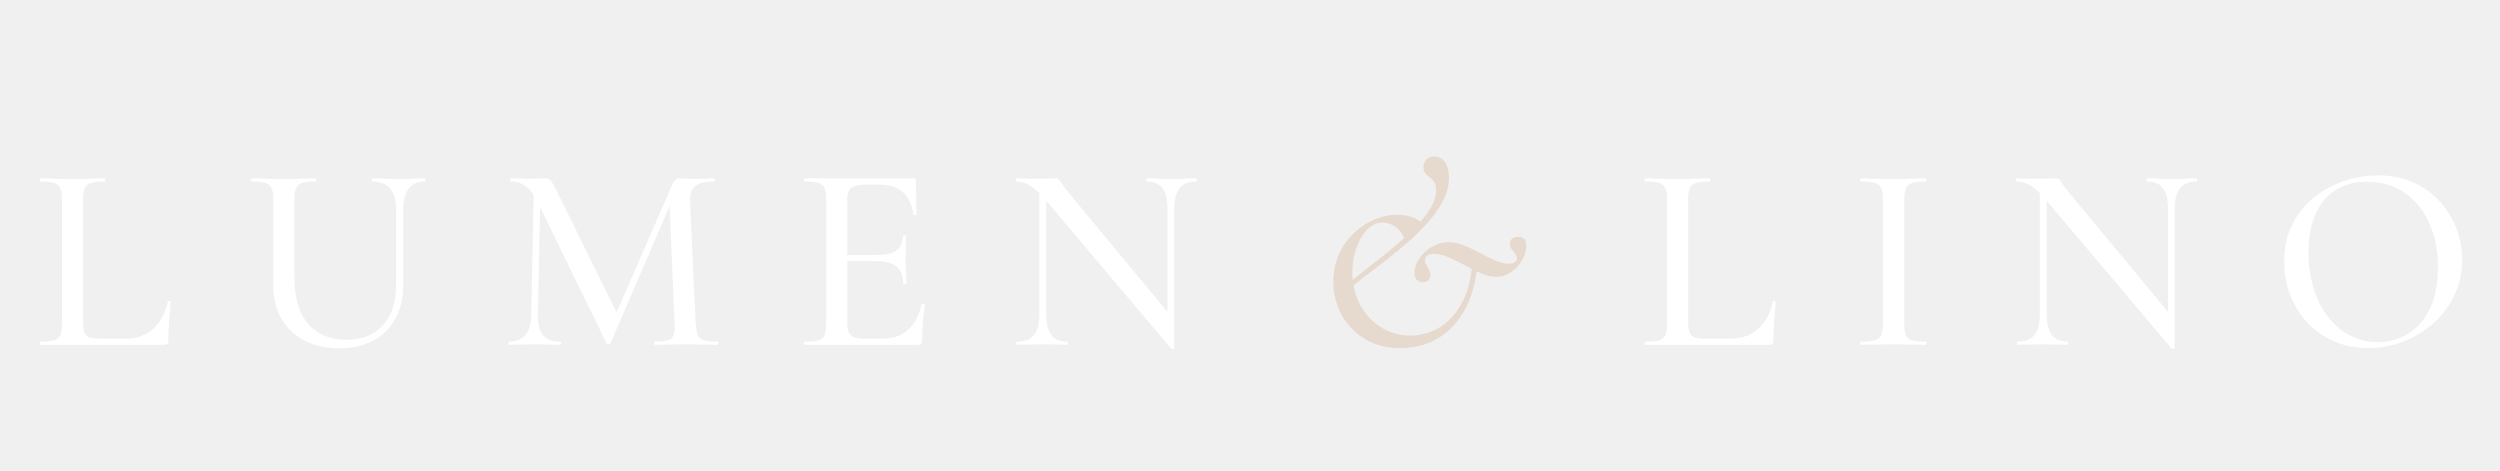
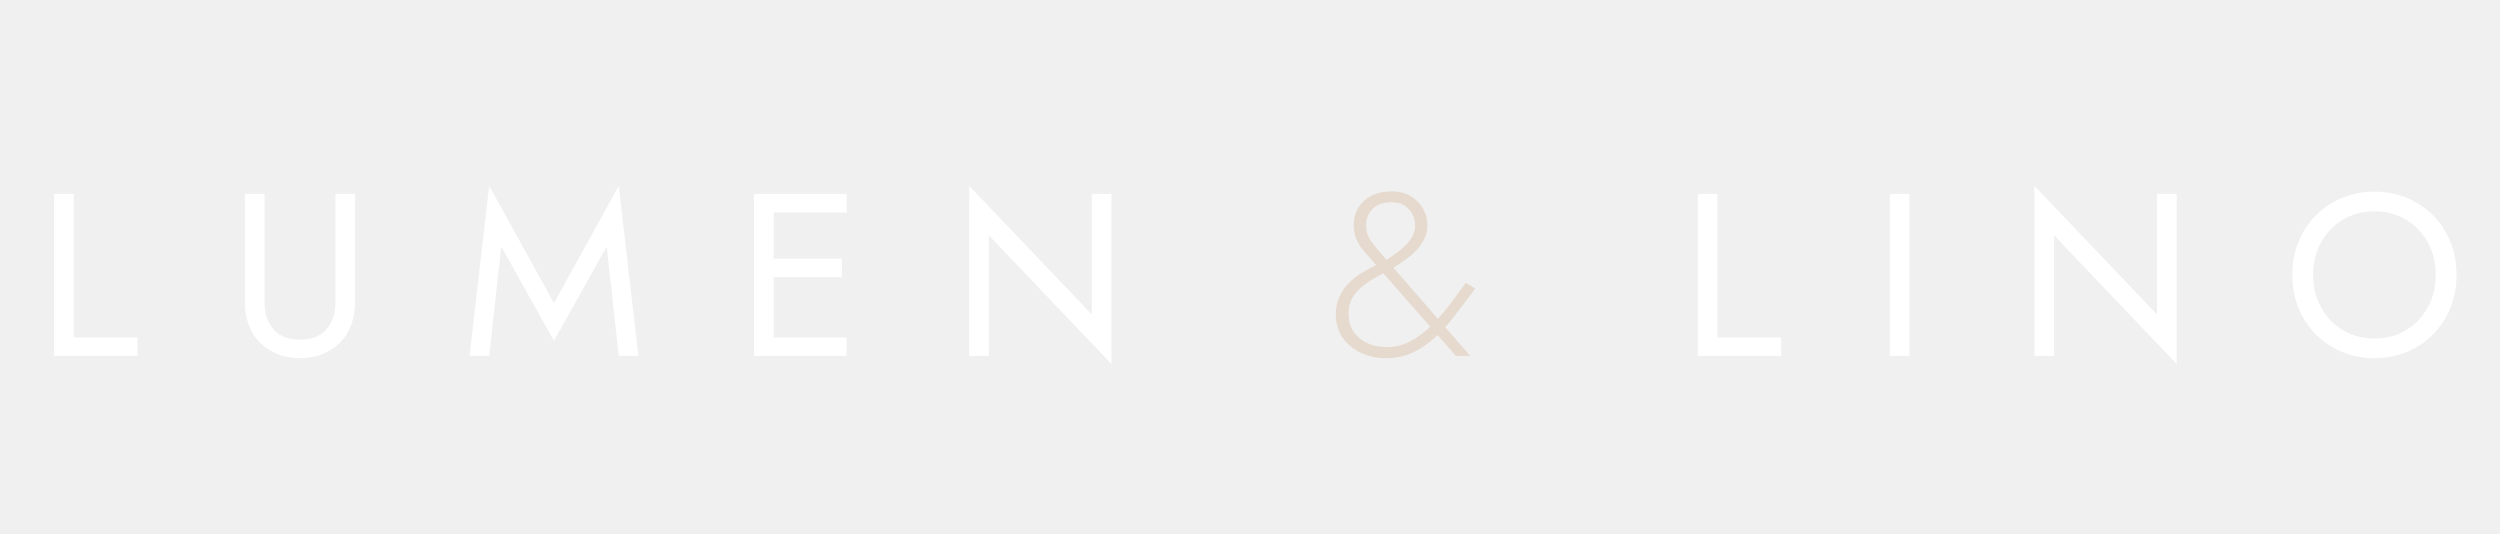
- <svg xmlns="http://www.w3.org/2000/svg" viewBox="0 0 319 60" width="638" height="120" role="img" aria-label="Lumen &amp; Lino">
-   <path fill="#FFFFFF" d="M10.596 25.538V41.11Q10.596 41.994 10.783 42.453Q10.97 42.912 11.497 43.065Q12.024 43.218 13.078 43.218H15.968Q18.178 43.218 19.572 41.926Q20.966 40.634 21.408 38.492Q21.408 38.39 21.595 38.407Q21.782 38.424 21.782 38.526Q21.68 39.512 21.578 40.906Q21.476 42.3 21.476 43.49Q21.476 44.0 20.966 44.0H5.122Q5.054 44.0 5.054 43.796Q5.054 43.592 5.122 43.592Q6.312 43.592 6.907 43.422Q7.502 43.252 7.706 42.742Q7.91 42.232 7.91 41.246V25.504Q7.91 24.518 7.706 24.025Q7.502 23.532 6.907 23.345Q6.312 23.158 5.122 23.158Q5.054 23.158 5.054 22.954Q5.054 22.75 5.122 22.75Q5.938 22.75 7.009 22.801Q8.08 22.852 9.236 22.852Q10.46 22.852 11.497 22.801Q12.534 22.75 13.35 22.75Q13.418 22.75 13.418 22.954Q13.418 23.158 13.35 23.158Q12.16 23.158 11.582 23.345Q11.004 23.532 10.8 24.042Q10.596 24.552 10.596 25.538Z M50.546 26.66Q50.546 24.96 49.781 24.059Q49.016 23.158 47.52 23.158Q47.418 23.158 47.418 22.954Q47.418 22.75 47.52 22.75Q48.302 22.75 49.152 22.801Q50.002 22.852 50.988 22.852Q51.838 22.852 52.671 22.801Q53.504 22.75 54.218 22.75Q54.286 22.75 54.286 22.954Q54.286 23.158 54.218 23.158Q52.858 23.158 52.161 24.059Q51.464 24.96 51.464 26.66V36.282Q51.464 38.832 50.444 40.668Q49.424 42.504 47.588 43.473Q45.752 44.442 43.304 44.442Q40.788 44.442 38.884 43.473Q36.98 42.504 35.926 40.702Q34.872 38.9 34.872 36.418V25.504Q34.872 24.518 34.668 24.025Q34.464 23.532 33.869 23.345Q33.274 23.158 32.118 23.158Q32.016 23.158 32.016 22.954Q32.016 22.75 32.118 22.75Q32.968 22.75 33.988 22.801Q35.008 22.852 36.198 22.852Q37.422 22.852 38.459 22.801Q39.496 22.75 40.278 22.75Q40.38 22.75 40.38 22.954Q40.38 23.158 40.278 23.158Q39.122 23.158 38.527 23.362Q37.932 23.566 37.745 24.076Q37.558 24.586 37.558 25.572V35.228Q37.558 39.308 39.326 41.331Q41.094 43.354 44.222 43.354Q47.214 43.354 48.88 41.501Q50.546 39.648 50.546 36.316Z M67.784 40.124 68.124 23.532 68.974 23.6 68.634 40.124Q68.6 41.892 69.263 42.742Q69.926 43.592 71.49 43.592Q71.592 43.592 71.592 43.796Q71.592 44.0 71.49 44.0Q70.742 44.0 69.96 43.966Q69.178 43.932 68.192 43.932Q67.274 43.932 66.458 43.966Q65.642 44.0 64.928 44.0Q64.86 44.0 64.86 43.796Q64.86 43.592 64.928 43.592Q66.356 43.592 67.053 42.742Q67.75 41.892 67.784 40.124ZM91.584 43.592Q91.652 43.592 91.652 43.796Q91.652 44.0 91.584 44.0Q90.734 44.0 89.68 43.966Q88.626 43.932 87.436 43.932Q86.314 43.932 85.328 43.966Q84.342 44.0 83.56 44.0Q83.458 44.0 83.458 43.796Q83.458 43.592 83.56 43.592Q85.226 43.592 85.702 43.15Q86.178 42.708 86.076 41.246L85.396 25.232L86.722 23.328L77.916 43.762Q77.882 43.898 77.661 43.898Q77.44 43.898 77.372 43.762L68.498 25.572Q67.308 23.158 65.166 23.158Q65.098 23.158 65.098 22.954Q65.098 22.75 65.166 22.75Q65.778 22.75 66.441 22.784Q67.104 22.818 67.58 22.818Q68.226 22.818 68.753 22.784Q69.28 22.75 69.552 22.75Q70.028 22.75 70.3 23.073Q70.572 23.396 71.116 24.518L78.834 40.192L77.576 42.368L85.77 23.6Q85.94 23.192 86.195 22.971Q86.45 22.75 86.79 22.75Q87.028 22.75 87.385 22.784Q87.742 22.818 88.218 22.818Q89.17 22.818 89.816 22.784Q90.462 22.75 91.142 22.75Q91.21 22.75 91.21 22.954Q91.21 23.158 91.142 23.158Q89.51 23.158 88.762 23.685Q88.014 24.212 88.048 25.606L88.762 41.246Q88.83 42.232 89.034 42.742Q89.238 43.252 89.816 43.422Q90.394 43.592 91.584 43.592Z M117.152 44.0H102.668Q102.566 44.0 102.566 43.796Q102.566 43.592 102.668 43.592Q103.824 43.592 104.419 43.422Q105.014 43.252 105.218 42.742Q105.422 42.232 105.422 41.246V25.504Q105.422 24.518 105.218 24.025Q105.014 23.532 104.419 23.345Q103.824 23.158 102.668 23.158Q102.566 23.158 102.566 22.954Q102.566 22.75 102.668 22.75H116.54Q116.88 22.75 116.88 23.056L116.948 27.34Q116.948 27.442 116.761 27.459Q116.574 27.476 116.54 27.374Q116.302 25.504 115.214 24.535Q114.126 23.566 112.358 23.566H110.624Q109.604 23.566 109.06 23.736Q108.516 23.906 108.312 24.365Q108.108 24.824 108.108 25.64V41.11Q108.108 41.926 108.295 42.385Q108.482 42.844 108.992 43.031Q109.502 43.218 110.42 43.218H112.664Q114.602 43.218 115.86 42.079Q117.118 40.94 117.594 38.832Q117.594 38.73 117.798 38.764Q118.002 38.798 118.002 38.9Q117.866 39.818 117.764 41.11Q117.662 42.402 117.662 43.49Q117.662 44.0 117.152 44.0ZM115.248 36.18Q115.248 34.718 114.415 34.021Q113.582 33.324 111.746 33.324H106.816V32.542H111.848Q113.582 32.542 114.398 31.947Q115.214 31.352 115.214 30.094Q115.214 30.026 115.401 30.026Q115.588 30.026 115.588 30.094Q115.588 31.148 115.571 31.726Q115.554 32.304 115.554 32.95Q115.554 33.732 115.605 34.514Q115.656 35.296 115.656 36.18Q115.656 36.248 115.452 36.248Q115.248 36.248 115.248 36.18Z M132.622 40.124V23.532L133.506 23.6V40.124Q133.506 41.892 134.152 42.742Q134.798 43.592 136.192 43.592Q136.26 43.592 136.26 43.796Q136.26 44.0 136.192 44.0Q135.478 44.0 134.747 43.966Q134.016 43.932 133.098 43.932Q132.214 43.932 131.364 43.966Q130.514 44.0 129.766 44.0Q129.698 44.0 129.698 43.796Q129.698 43.592 129.766 43.592Q131.262 43.592 131.942 42.742Q132.622 41.892 132.622 40.124ZM149.826 44.442Q149.826 44.51 149.673 44.527Q149.52 44.544 149.452 44.51L133.438 25.538Q132.248 24.144 131.381 23.651Q130.514 23.158 129.664 23.158Q129.596 23.158 129.596 22.954Q129.596 22.75 129.664 22.75Q130.31 22.75 130.956 22.784Q131.602 22.818 132.146 22.818Q132.962 22.818 133.642 22.784Q134.322 22.75 134.662 22.75Q135.104 22.75 135.308 23.141Q135.512 23.532 136.294 24.518L149.554 40.498ZM149.826 26.66V44.442L148.976 43.388V26.66Q148.976 24.892 148.347 24.025Q147.718 23.158 146.324 23.158Q146.256 23.158 146.256 22.954Q146.256 22.75 146.324 22.75Q147.038 22.75 147.786 22.801Q148.534 22.852 149.418 22.852Q150.268 22.852 151.084 22.801Q151.9 22.75 152.614 22.75Q152.682 22.75 152.682 22.954Q152.682 23.158 152.614 23.158Q151.186 23.158 150.506 24.025Q149.826 24.892 149.826 26.66Z" />
-   <path fill="#E6D9CE" d="M178.677 44.428Q176.463 44.428 174.75 43.572Q173.036 42.715 171.894 41.233Q170.751 39.752 170.341 37.895Q169.93 36.039 170.323 34.075Q170.751 32.112 171.965 30.612Q173.179 29.113 174.857 28.256Q176.535 27.399 178.284 27.399Q179.176 27.399 180.015 27.649Q180.854 27.899 181.497 28.506L179.248 30.577Q178.712 29.256 177.909 28.827Q177.106 28.399 176.428 28.399Q175.499 28.399 174.75 29.024Q174 29.649 173.5 30.666Q173 31.683 172.715 32.933Q172.358 35.146 172.822 36.967Q173.286 38.788 174.339 40.091Q175.392 41.394 176.838 42.108Q178.284 42.822 179.89 42.822Q182.068 42.822 183.817 41.697Q185.567 40.573 186.673 38.377Q187.78 36.182 187.887 32.969L188.566 33.183Q188.316 36.931 186.959 39.43Q185.602 41.929 183.46 43.179Q181.318 44.428 178.677 44.428ZM171.858 37.074 171.465 36.681Q172.643 35.646 174.196 34.45Q175.749 33.254 177.338 31.951Q178.927 30.648 180.265 29.327Q181.604 28.006 182.425 26.739Q183.246 25.472 183.246 24.329Q183.246 23.615 183.014 23.24Q182.782 22.866 182.461 22.651Q182.14 22.437 181.89 22.169Q181.64 21.902 181.64 21.33Q181.64 20.724 182.015 20.349Q182.389 19.974 182.996 19.974Q183.889 19.974 184.389 20.724Q184.888 21.473 184.888 22.687Q184.888 24.258 184.032 25.811Q183.175 27.364 181.783 28.845Q180.39 30.327 178.677 31.737Q176.963 33.147 175.178 34.486Q173.393 35.825 171.858 37.074ZM181.533 36.003Q181.14 36.003 180.819 35.753Q180.497 35.503 180.497 34.789Q180.497 33.825 181.122 32.933Q181.747 32.041 182.764 31.469Q183.782 30.898 184.817 30.898Q185.781 30.898 186.798 31.309Q187.816 31.719 188.833 32.273Q189.851 32.826 190.797 33.236Q191.743 33.647 192.528 33.647Q192.992 33.647 193.278 33.451Q193.564 33.254 193.564 32.969Q193.564 32.647 193.349 32.38Q193.135 32.112 192.903 31.826Q192.671 31.541 192.671 31.112Q192.671 30.684 192.939 30.452Q193.207 30.22 193.706 30.22Q194.135 30.22 194.438 30.452Q194.742 30.684 194.742 31.434Q194.742 32.326 194.206 33.236Q193.671 34.147 192.814 34.736Q191.957 35.325 190.922 35.325Q190.029 35.325 189.012 34.879Q187.994 34.432 186.941 33.861Q185.888 33.29 184.871 32.844Q183.853 32.398 182.961 32.398Q182.389 32.398 182.104 32.63Q181.818 32.862 181.818 33.147Q181.818 33.504 181.997 33.808Q182.175 34.111 182.354 34.415Q182.532 34.718 182.532 35.075Q182.532 35.396 182.318 35.7Q182.104 36.003 181.533 36.003Z" />
-   <path fill="#FFFFFF" d="M215.403 25.538V41.11Q215.403 41.994 215.59 42.453Q215.777 42.912 216.304 43.065Q216.831 43.218 217.885 43.218H220.775Q222.985 43.218 224.379 41.926Q225.773 40.634 226.215 38.492Q226.215 38.39 226.402 38.407Q226.589 38.424 226.589 38.526Q226.487 39.512 226.385 40.906Q226.283 42.3 226.283 43.49Q226.283 44.0 225.773 44.0H209.929Q209.861 44.0 209.861 43.796Q209.861 43.592 209.929 43.592Q211.119 43.592 211.714 43.422Q212.309 43.252 212.513 42.742Q212.717 42.232 212.717 41.246V25.504Q212.717 24.518 212.513 24.025Q212.309 23.532 211.714 23.345Q211.119 23.158 209.929 23.158Q209.861 23.158 209.861 22.954Q209.861 22.75 209.929 22.75Q210.745 22.75 211.816 22.801Q212.887 22.852 214.043 22.852Q215.267 22.852 216.304 22.801Q217.341 22.75 218.157 22.75Q218.225 22.75 218.225 22.954Q218.225 23.158 218.157 23.158Q216.967 23.158 216.389 23.345Q215.811 23.532 215.607 24.042Q215.403 24.552 215.403 25.538Z M242.977 41.246Q242.977 42.232 243.164 42.742Q243.351 43.252 243.946 43.422Q244.541 43.592 245.731 43.592Q245.799 43.592 245.799 43.796Q245.799 44.0 245.731 44.0Q244.881 44.0 243.844 43.966Q242.807 43.932 241.583 43.932Q240.393 43.932 239.339 43.966Q238.285 44.0 237.435 44.0Q237.367 44.0 237.367 43.796Q237.367 43.592 237.435 43.592Q238.625 43.592 239.237 43.422Q239.849 43.252 240.053 42.742Q240.257 42.232 240.257 41.246V25.504Q240.257 24.518 240.053 24.025Q239.849 23.532 239.237 23.345Q238.625 23.158 237.435 23.158Q237.367 23.158 237.367 22.954Q237.367 22.75 237.435 22.75Q238.285 22.75 239.339 22.801Q240.393 22.852 241.583 22.852Q242.807 22.852 243.861 22.801Q244.915 22.75 245.731 22.75Q245.799 22.75 245.799 22.954Q245.799 23.158 245.731 23.158Q244.541 23.158 243.963 23.362Q243.385 23.566 243.181 24.076Q242.977 24.586 242.977 25.572Z M260.284 40.124V23.532L261.167 23.6V40.124Q261.167 41.892 261.813 42.742Q262.459 43.592 263.853 43.592Q263.921 43.592 263.921 43.796Q263.921 44.0 263.853 44.0Q263.139 44.0 262.409 43.966Q261.677 43.932 260.76 43.932Q259.875 43.932 259.025 43.966Q258.175 44.0 257.427 44.0Q257.359 44.0 257.359 43.796Q257.359 43.592 257.427 43.592Q258.923 43.592 259.603 42.742Q260.284 41.892 260.284 40.124ZM277.487 44.442Q277.487 44.51 277.334 44.527Q277.181 44.544 277.113 44.51L261.099 25.538Q259.909 24.144 259.043 23.651Q258.175 23.158 257.325 23.158Q257.257 23.158 257.257 22.954Q257.257 22.75 257.325 22.75Q257.971 22.75 258.617 22.784Q259.263 22.818 259.808 22.818Q260.623 22.818 261.303 22.784Q261.983 22.75 262.323 22.75Q262.765 22.75 262.969 23.141Q263.173 23.532 263.955 24.518L277.215 40.498ZM277.487 26.66V44.442L276.637 43.388V26.66Q276.637 24.892 276.009 24.025Q275.38 23.158 273.986 23.158Q273.917 23.158 273.917 22.954Q273.917 22.75 273.986 22.75Q274.7 22.75 275.447 22.801Q276.195 22.852 277.079 22.852Q277.929 22.852 278.745 22.801Q279.561 22.75 280.275 22.75Q280.344 22.75 280.344 22.954Q280.344 23.158 280.275 23.158Q278.847 23.158 278.167 24.025Q277.487 24.892 277.487 26.66Z M302.239 44.408Q299.791 44.408 297.802 43.541Q295.813 42.674 294.402 41.144Q292.991 39.614 292.226 37.625Q291.461 35.636 291.461 33.392Q291.461 30.638 292.532 28.564Q293.603 26.49 295.371 25.113Q297.139 23.736 299.247 23.056Q301.355 22.376 303.429 22.376Q305.945 22.376 307.934 23.277Q309.923 24.178 311.317 25.708Q312.711 27.238 313.442 29.176Q314.173 31.114 314.173 33.154Q314.173 35.534 313.221 37.574Q312.269 39.614 310.62 41.144Q308.971 42.674 306.812 43.541Q304.653 44.408 302.239 44.408ZM303.429 43.66Q305.571 43.66 307.322 42.555Q309.073 41.45 310.076 39.325Q311.079 37.2 311.079 34.106Q311.079 30.944 309.974 28.479Q308.869 26.014 306.846 24.603Q304.823 23.192 302.035 23.192Q298.465 23.192 296.51 25.606Q294.555 28.02 294.555 32.202Q294.555 34.616 295.184 36.707Q295.813 38.798 297.003 40.362Q298.193 41.926 299.825 42.793Q301.457 43.66 303.429 43.66Z" />
+ <svg xmlns="http://www.w3.org/2000/svg" viewBox="0 0 281 60" width="562" height="120" role="img" aria-label="Lumen &amp; Lino">
+   <path fill="#FFFFFF" d="M6.08 21.8V40.0H15.44V37.92H8.29V21.8Z M27.53 21.8V34.02Q27.53 35.372 27.959 36.516Q28.388 37.66 29.207 38.492Q30.026 39.324 31.17 39.792Q32.314 40.26 33.718 40.26Q35.122 40.26 36.266 39.792Q37.41 39.324 38.229 38.492Q39.048 37.66 39.477 36.516Q39.906 35.372 39.906 34.02V21.8H37.696V34.02Q37.696 35.892 36.682 37.036Q35.668 38.18 33.718 38.18Q31.768 38.18 30.754 37.036Q29.74 35.892 29.74 34.02V21.8Z M56.338 27.702 62.266 38.31 68.194 27.702 69.546 40.0H71.756L69.546 20.89L62.266 34.072L54.986 20.89L52.776 40.0H54.986Z M85.978 40.0H95.156V37.92H85.978ZM85.978 23.88H95.156V21.8H85.978ZM85.978 31.16H94.636V29.08H85.978ZM84.756 21.8V40.0H86.966V21.8Z M122.716 21.8V35.346L108.936 20.89V40.0H111.146V26.454L124.926 40.91V21.8Z" />
+   <path fill="#E6D9CE" d="M154.488 29.574 163.64 40.0H165.252L155.528 28.846Q154.826 28.04 154.189 27.221Q153.552 26.402 153.552 25.336Q153.552 24.218 154.28 23.477Q155.008 22.736 156.386 22.736Q157.296 22.736 157.881 23.113Q158.466 23.49 158.765 24.088Q159.064 24.686 159.064 25.388Q159.064 26.402 158.167 27.377Q157.27 28.352 155.71 29.262Q155.19 29.548 154.462 29.899Q153.734 30.25 152.98 30.718Q152.226 31.186 151.589 31.836Q150.952 32.486 150.549 33.344Q150.146 34.202 150.146 35.346Q150.146 36.88 150.939 37.985Q151.732 39.09 153.019 39.675Q154.306 40.26 155.788 40.26Q157.53 40.26 158.934 39.558Q160.338 38.856 161.521 37.712Q162.704 36.568 163.744 35.177Q164.784 33.786 165.824 32.434L164.758 31.784Q163.822 33.11 162.834 34.384Q161.846 35.658 160.78 36.698Q159.714 37.738 158.492 38.375Q157.27 39.012 155.866 39.012Q154.67 39.012 153.695 38.57Q152.72 38.128 152.148 37.283Q151.576 36.438 151.576 35.268Q151.576 34.124 152.096 33.331Q152.616 32.538 153.409 31.966Q154.202 31.394 155.073 30.939Q155.944 30.484 156.646 30.068Q157.556 29.522 158.258 28.976Q158.96 28.43 159.441 27.845Q159.922 27.26 160.182 26.649Q160.442 26.038 160.442 25.388Q160.442 24.4 159.974 23.516Q159.506 22.632 158.609 22.073Q157.712 21.514 156.386 21.514Q155.086 21.514 154.137 22.008Q153.188 22.502 152.668 23.36Q152.148 24.218 152.148 25.336Q152.148 26.298 152.551 27.078Q152.954 27.858 153.513 28.469Q154.072 29.08 154.488 29.574Z" />
+   <path fill="#FFFFFF" d="M190.836 21.8V40.0H200.196V37.92H193.046V21.8Z M212.416 21.8V40.0H214.626V21.8Z M242.446 21.8V35.346L228.666 20.89V40.0H230.876V26.454L244.656 40.91V21.8Z M259.996 30.9Q259.996 28.846 260.893 27.234Q261.79 25.622 263.35 24.686Q264.91 23.75 266.886 23.75Q268.888 23.75 270.435 24.686Q271.982 25.622 272.879 27.234Q273.776 28.846 273.776 30.9Q273.776 32.954 272.879 34.566Q271.982 36.178 270.435 37.114Q268.888 38.05 266.886 38.05Q264.91 38.05 263.35 37.114Q261.79 36.178 260.893 34.566Q259.996 32.954 259.996 30.9ZM257.656 30.9Q257.656 32.876 258.345 34.592Q259.034 36.308 260.282 37.569Q261.53 38.83 263.22 39.545Q264.91 40.26 266.886 40.26Q268.888 40.26 270.565 39.545Q272.242 38.83 273.49 37.569Q274.738 36.308 275.427 34.592Q276.116 32.876 276.116 30.9Q276.116 28.898 275.427 27.195Q274.738 25.492 273.49 24.231Q272.242 22.97 270.565 22.255Q268.888 21.54 266.886 21.54Q264.91 21.54 263.22 22.255Q261.53 22.97 260.282 24.231Q259.034 25.492 258.345 27.195Q257.656 28.898 257.656 30.9Z" />
</svg>
